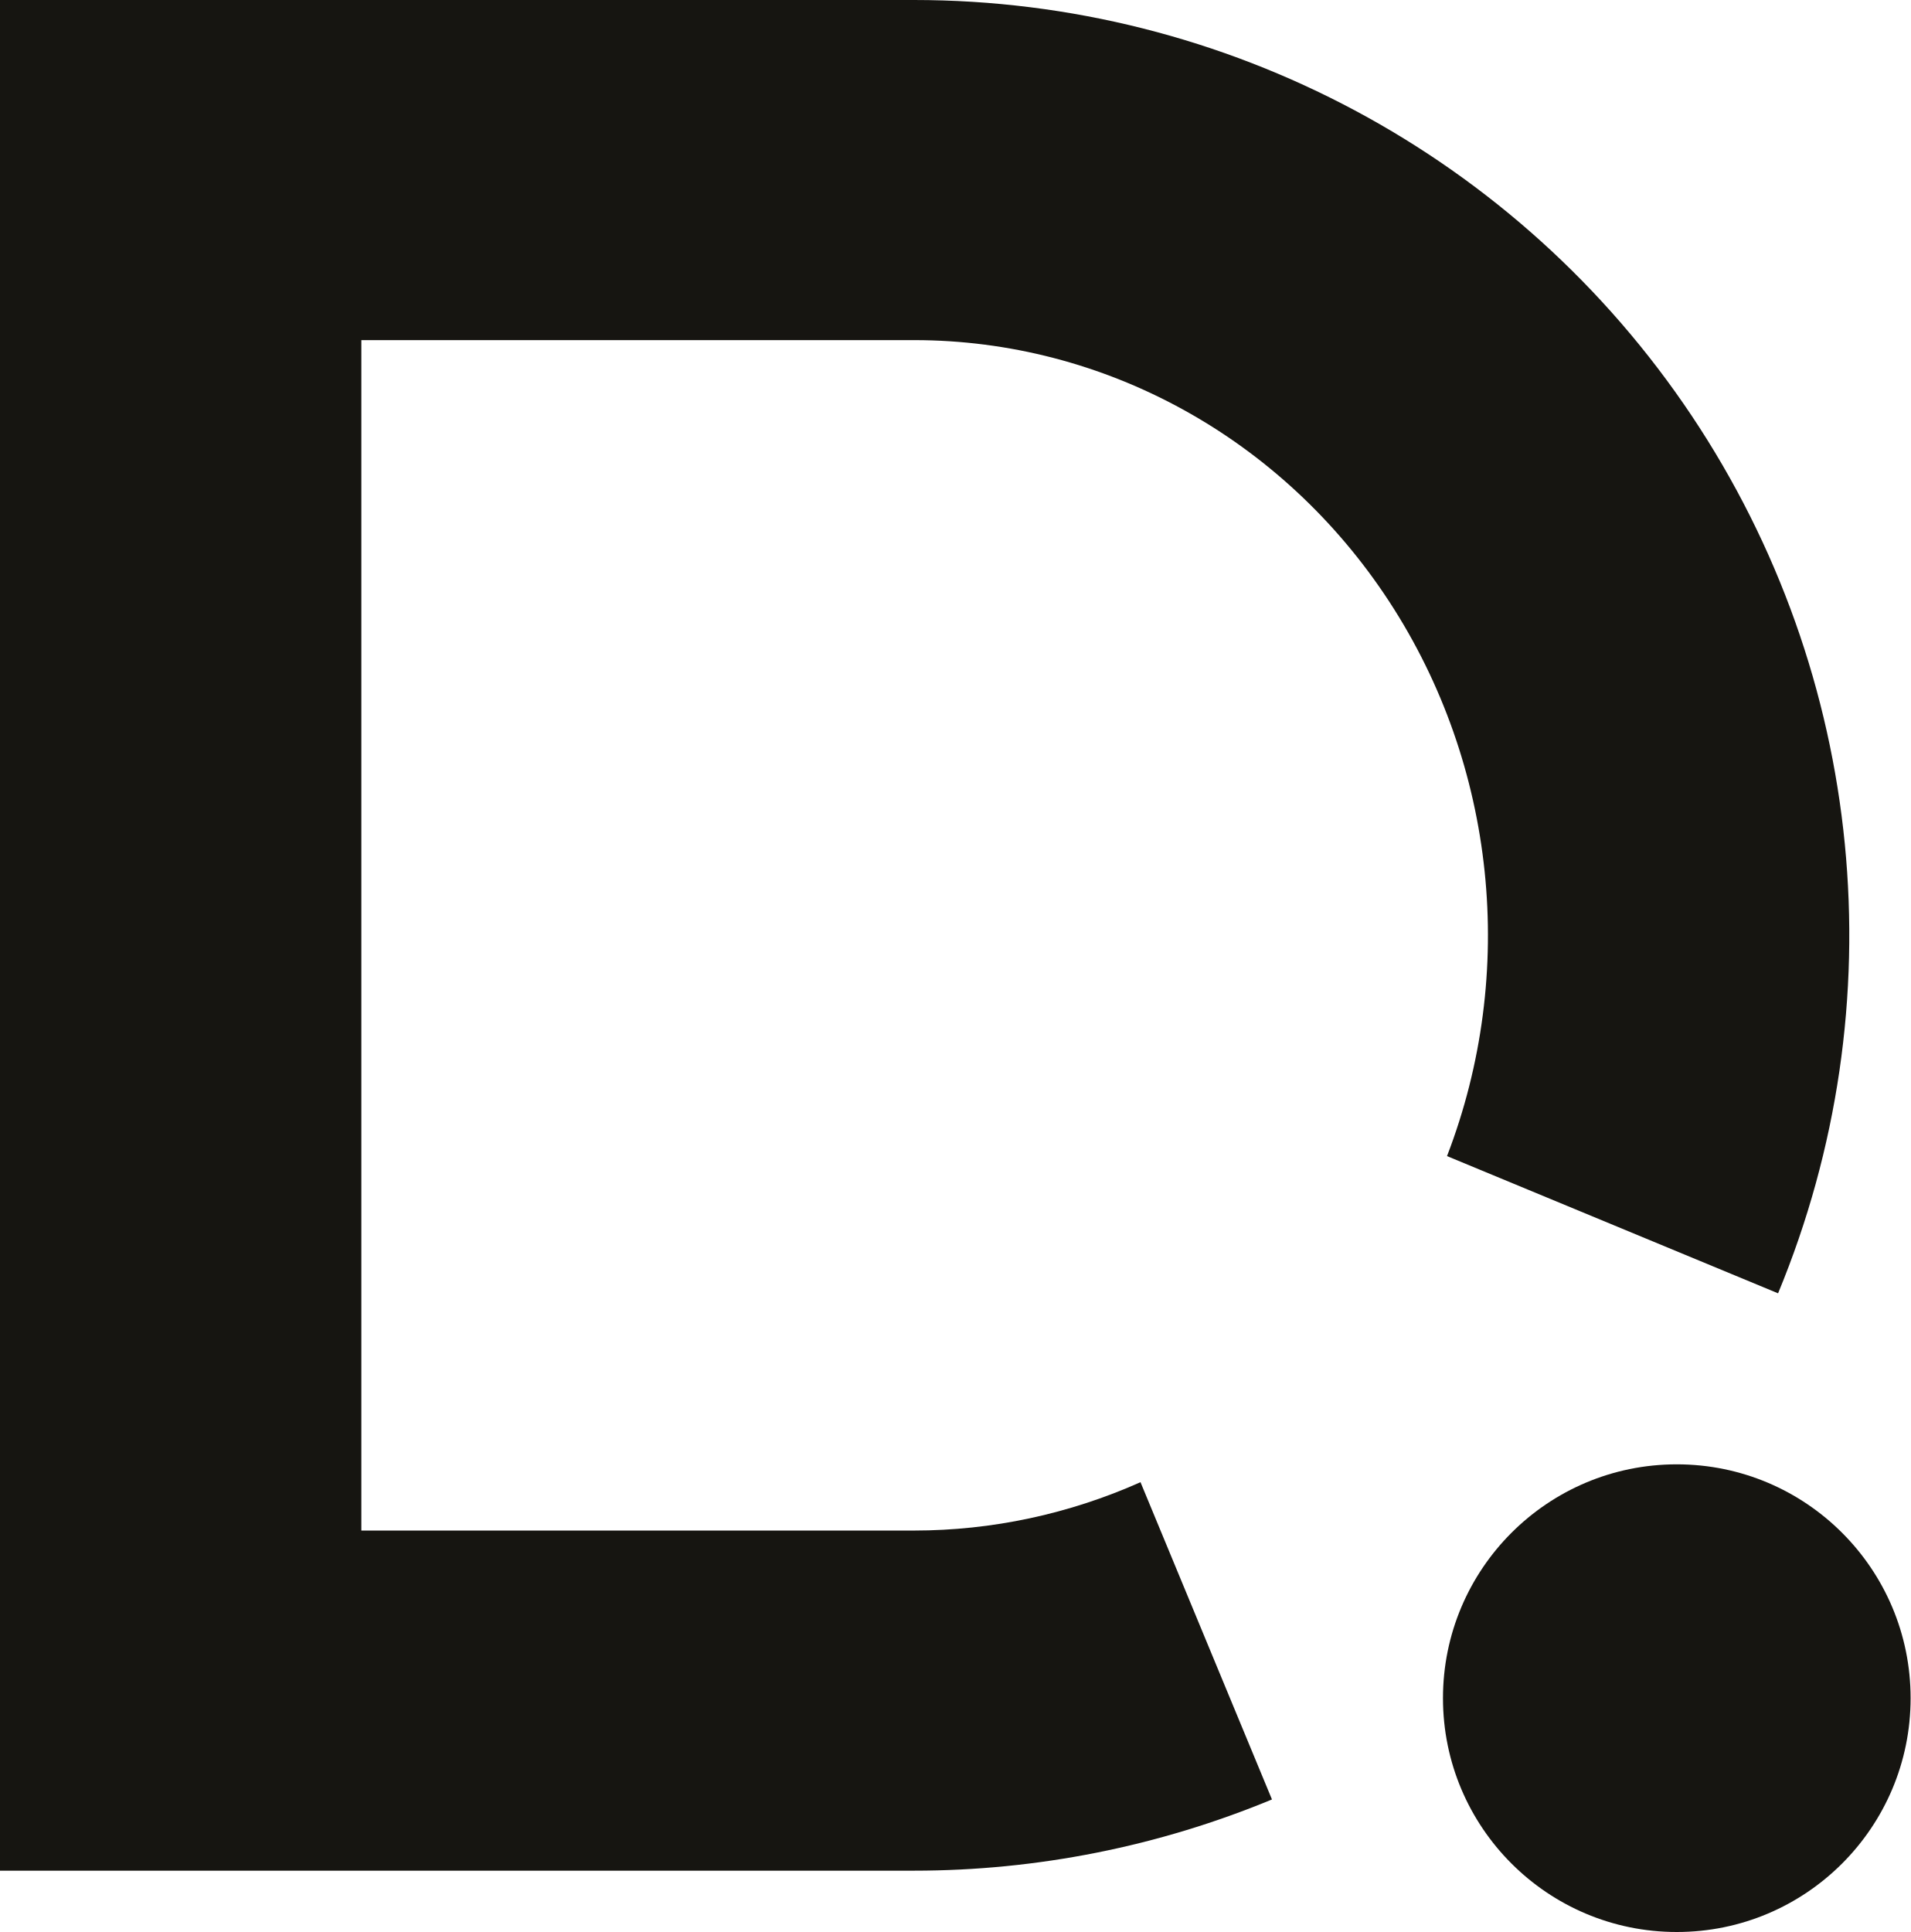
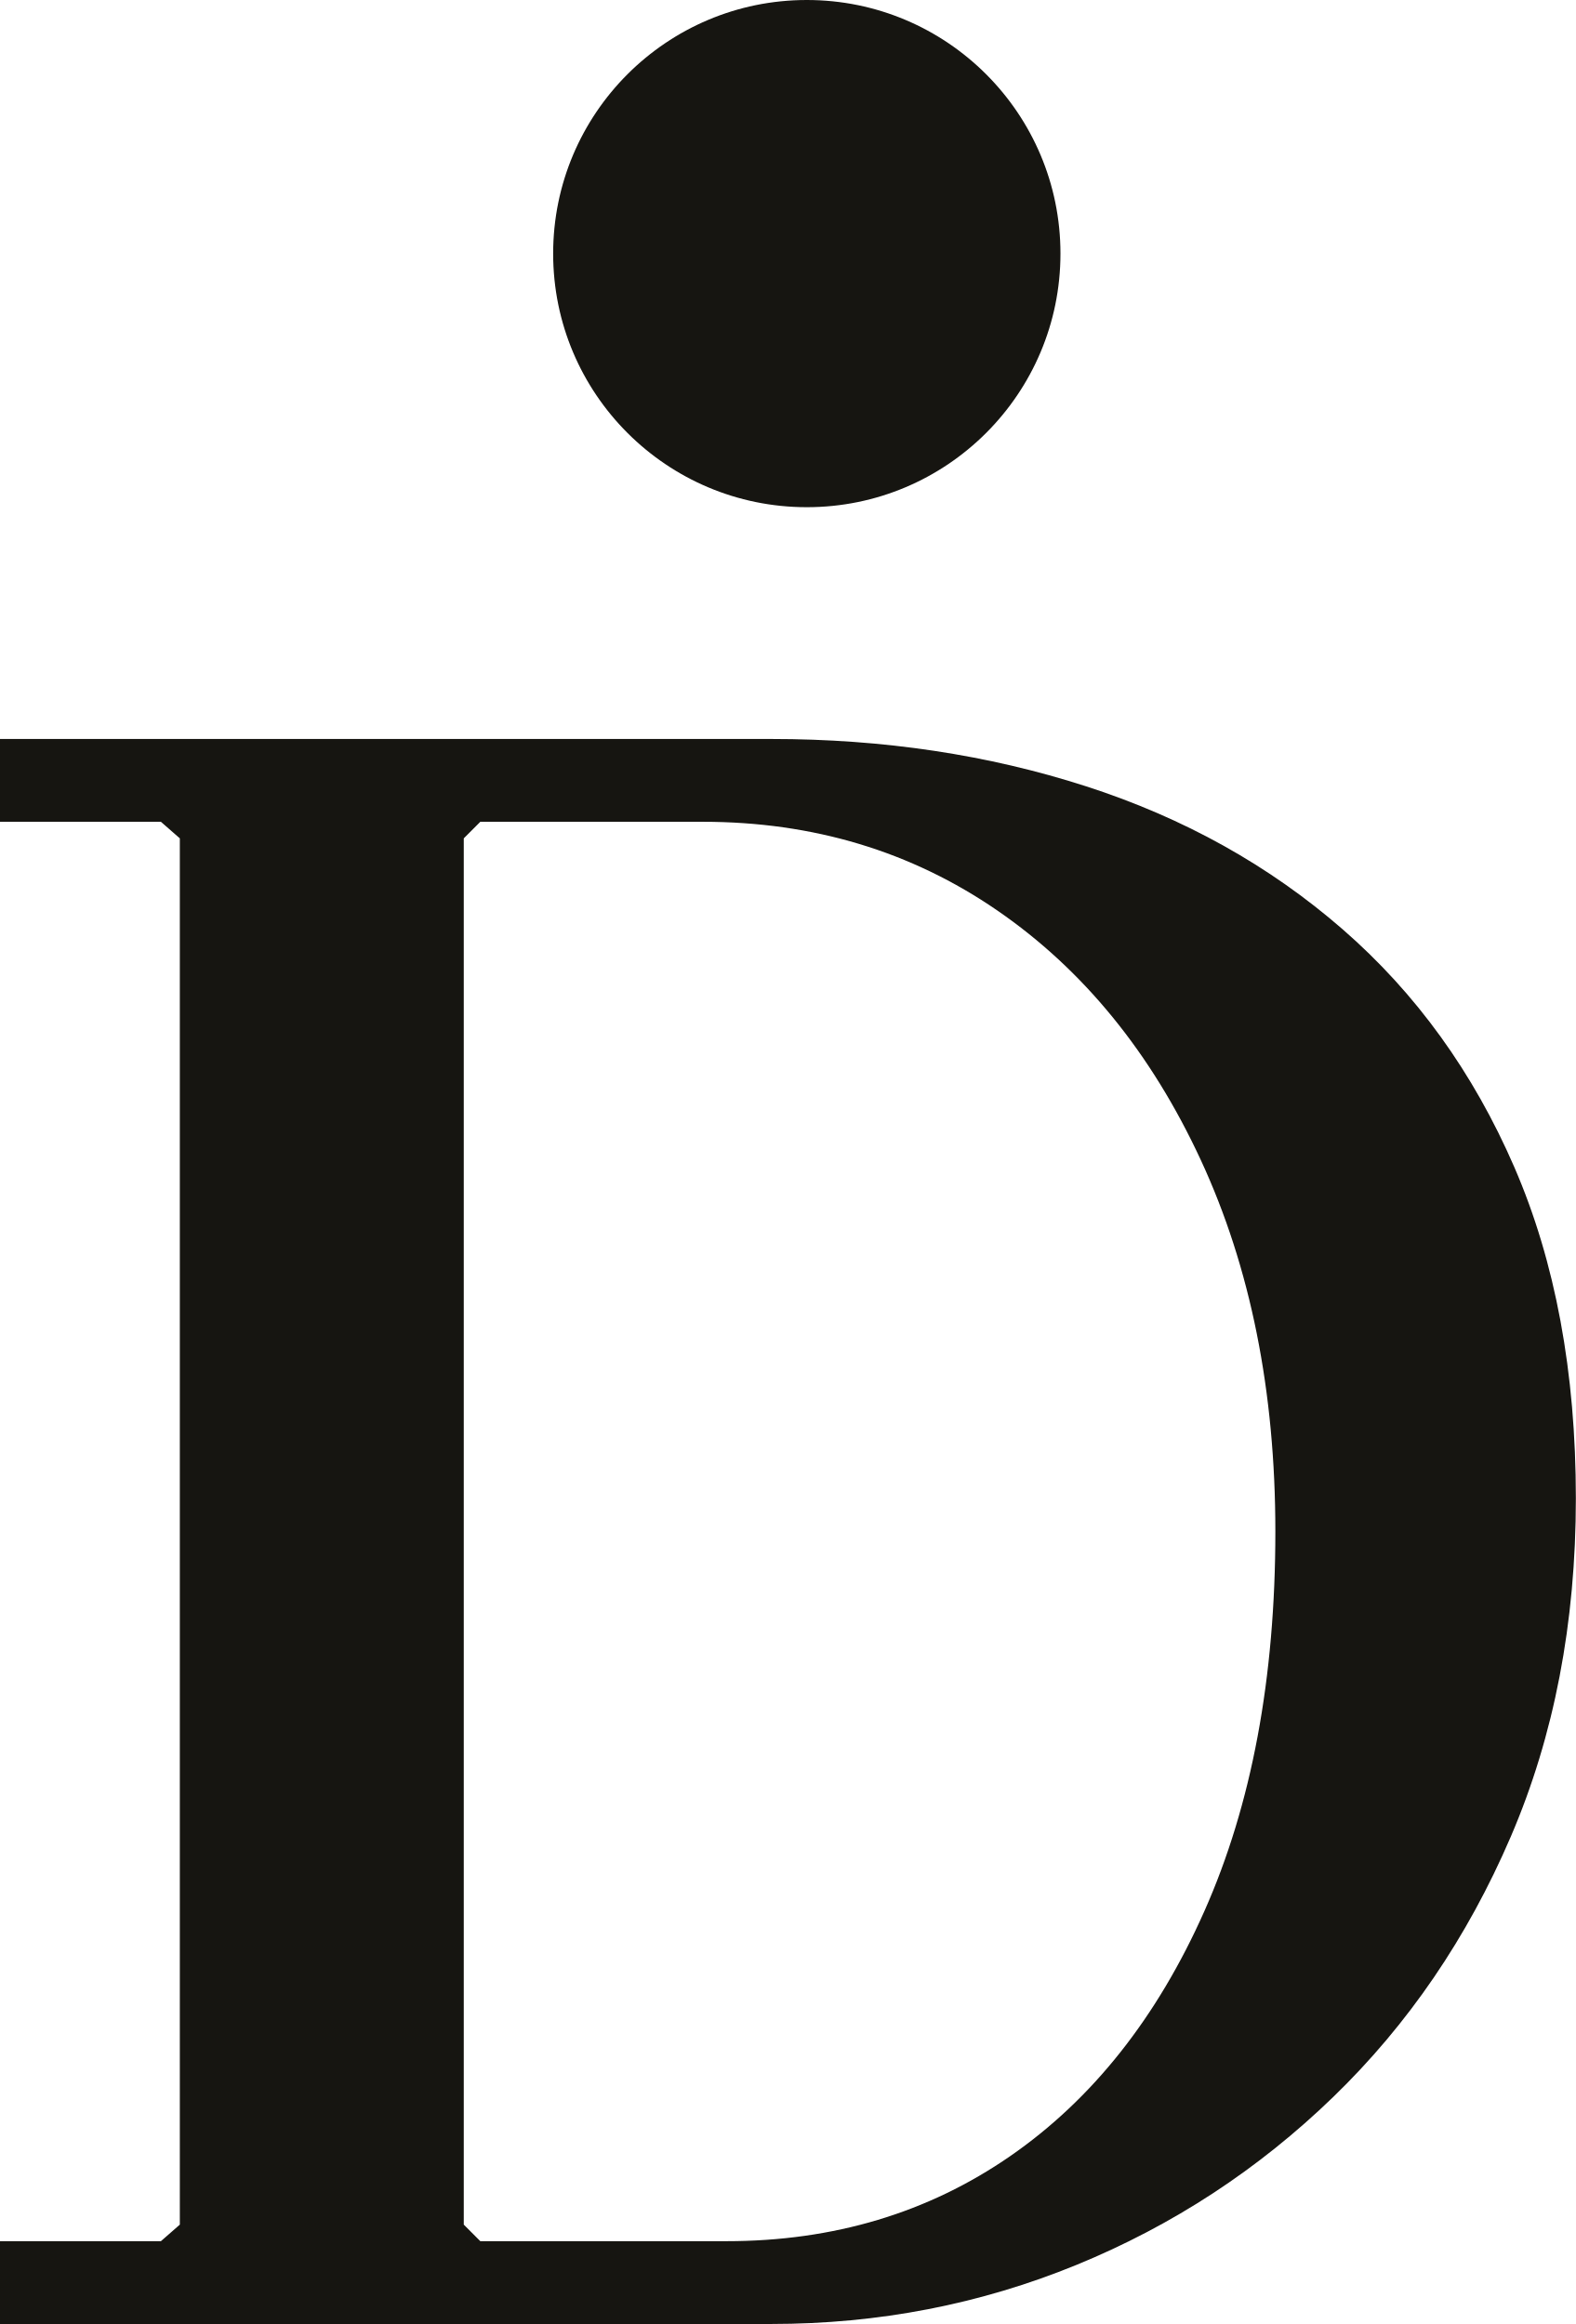
- <svg xmlns="http://www.w3.org/2000/svg" viewBox="0 0 179.77 181.77" width="179.77" height="181.77" role="img" aria-labelledby="t">
-   <g transform="translate(-44.00 -40.00)">
-     <path fill="#161511" d="M44 40H130A88 88 0 0 1 211.30 161.68L180.15 148.77A54 56 0 0 0 130 72H78V184H130A54 56 0 0 0 151.31 179.45L163.68 209.30A88 88 0 0 1 130 216H44Z" />
-     <circle cx="201.77" cy="199.77" r="22" fill="#161511" />
-   </g>
+ <svg xmlns="http://www.w3.org/2000/svg" viewBox="0 0 174.95 258.06" width="174.95" height="258.06" role="img" aria-labelledby="t">
+   <path fill="#161511" d="M85.636 82.058Q104.287 82.058 120.573 87.312Q136.86 92.566 149.075 103.205Q161.29 113.843 168.119 129.605Q174.949 145.366 174.949 166.381Q174.949 187.133 167.725 203.945Q160.501 220.757 148.024 232.84Q135.546 244.924 119.522 251.491Q103.499 258.058 85.636 258.058H0.0V248.864H17.863L19.964 247.025V93.091L17.863 91.252H0.0V82.058ZM80.645 248.864Q98.507 248.864 112.167 239.407Q125.827 229.951 133.707 212.219Q141.588 194.488 141.588 170.058Q141.588 146.679 133.313 128.816Q125.039 110.954 110.722 101.103Q96.406 91.252 78.018 91.252H53.325L51.487 93.091V247.025L53.325 248.864Z" />
+   <circle cx="89.57" cy="28.16" r="28.16" fill="#161511" />
</svg>
